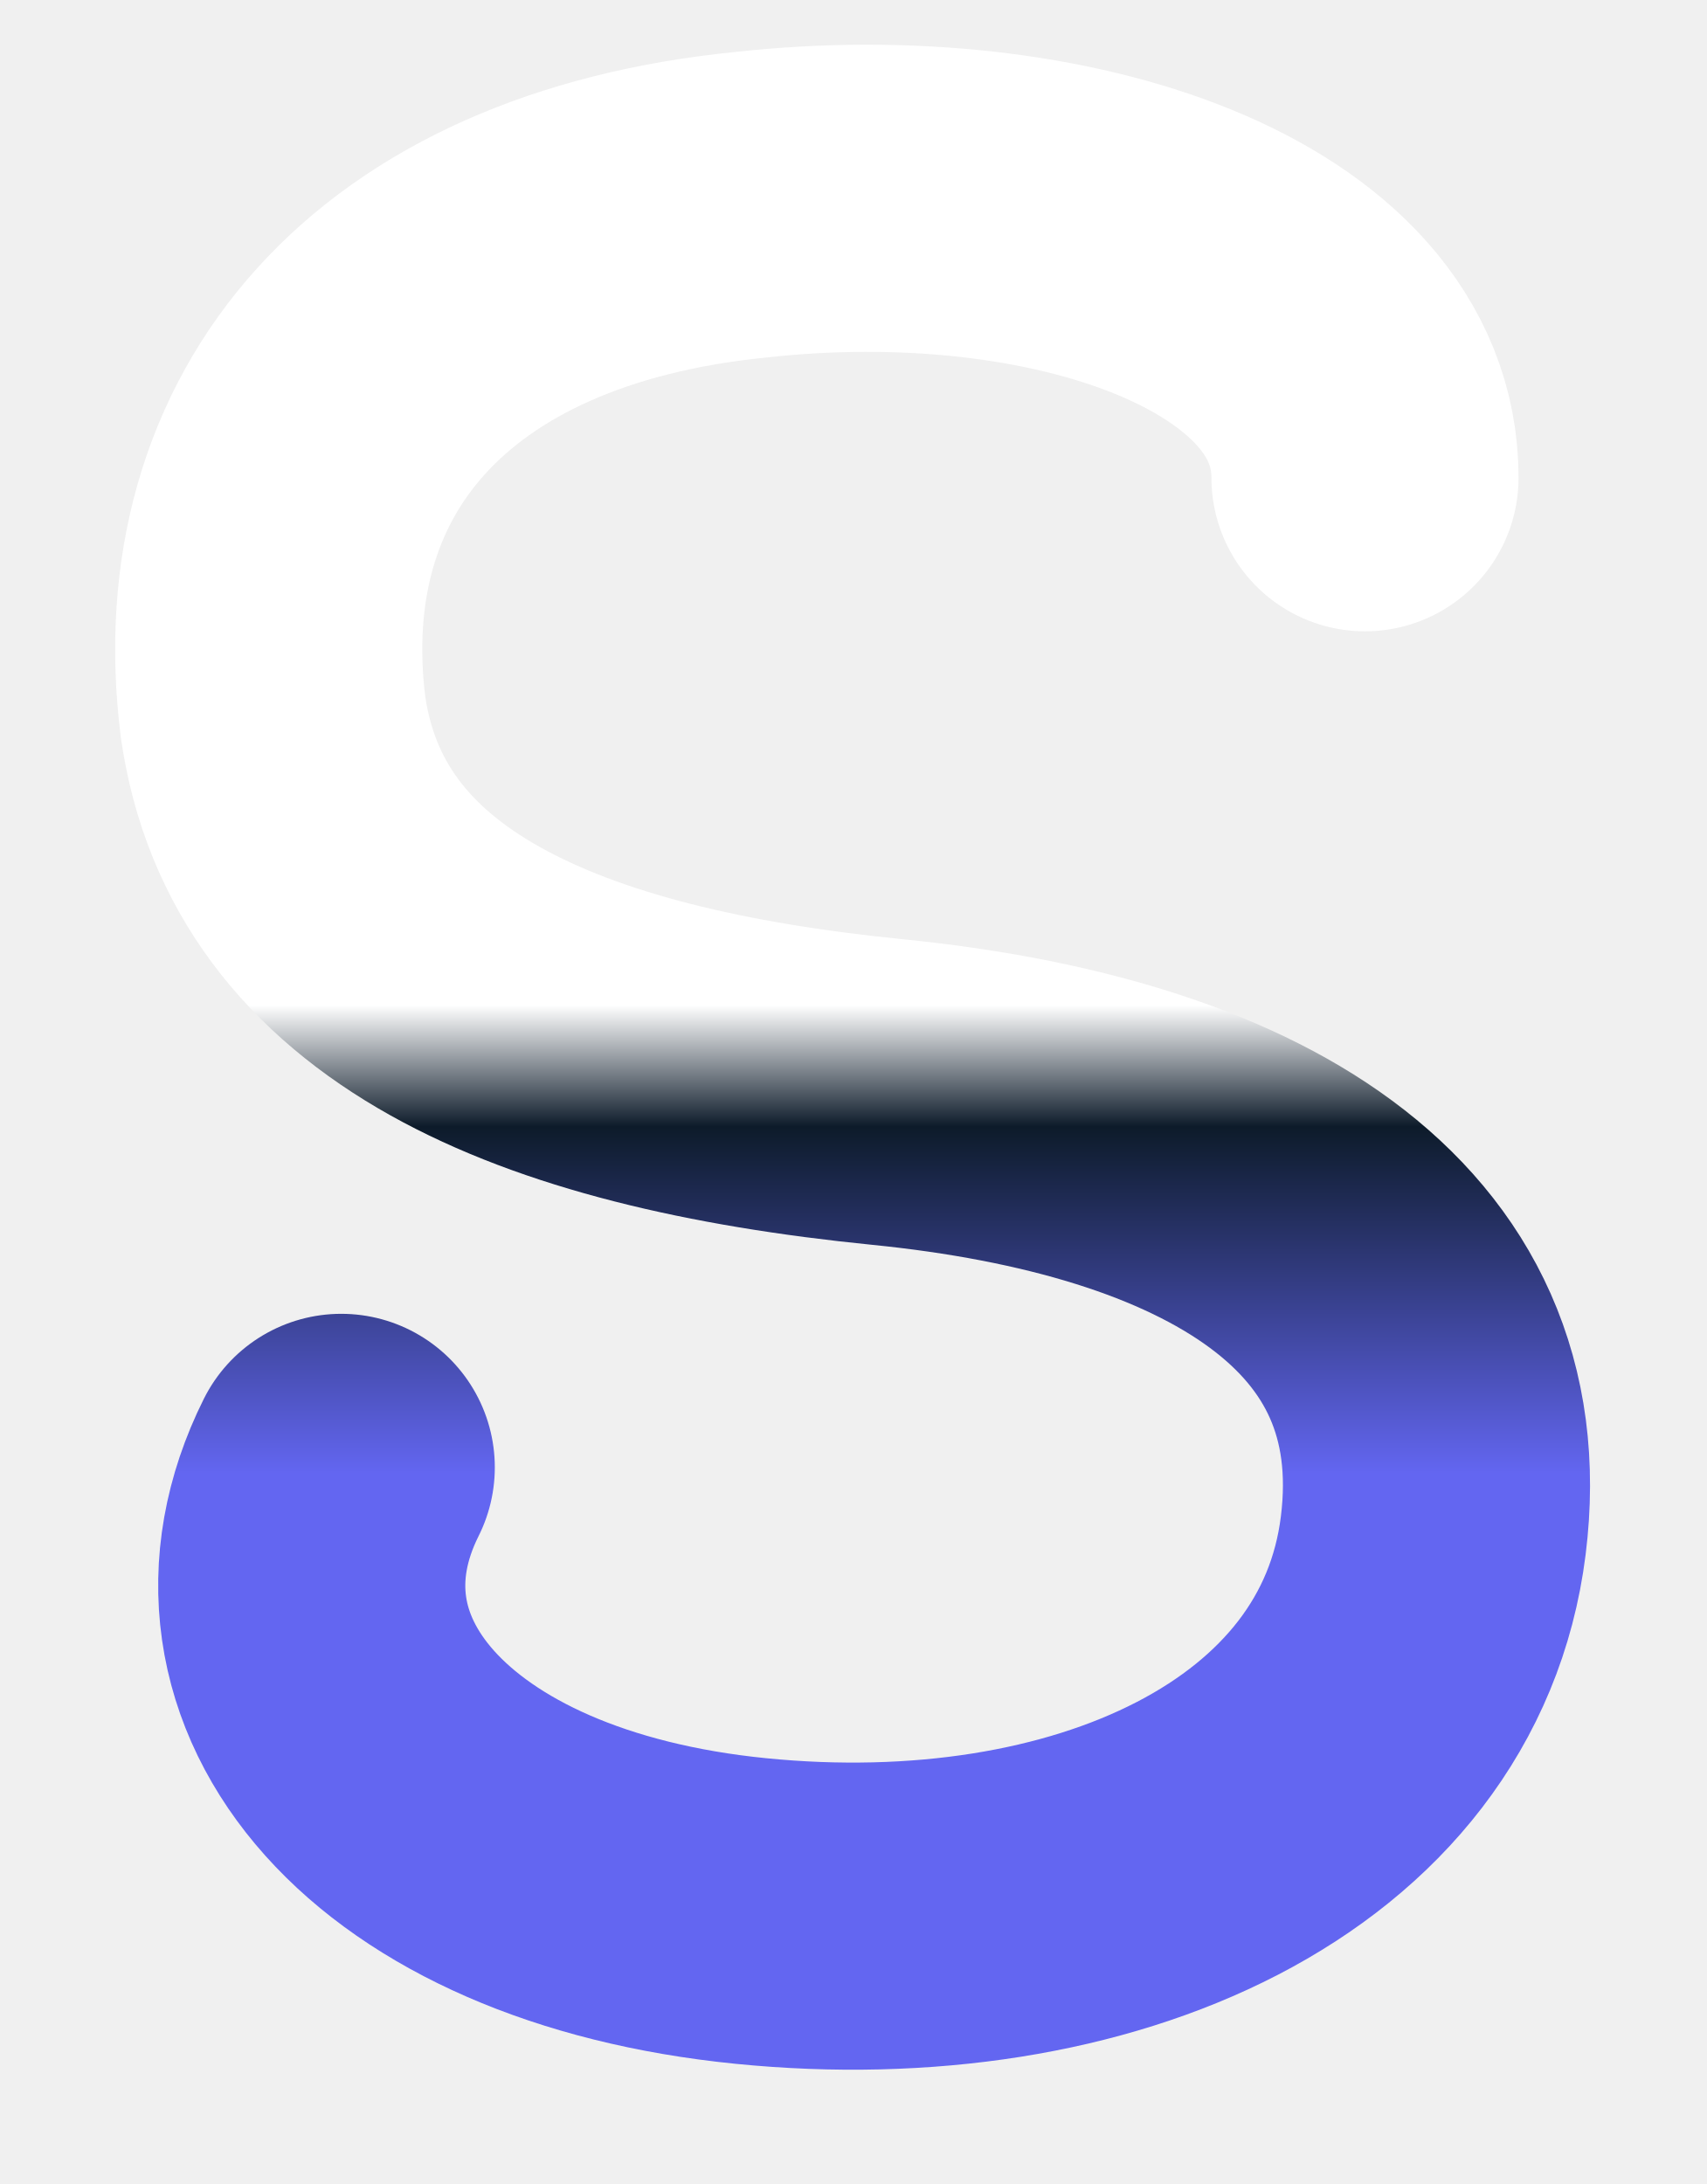
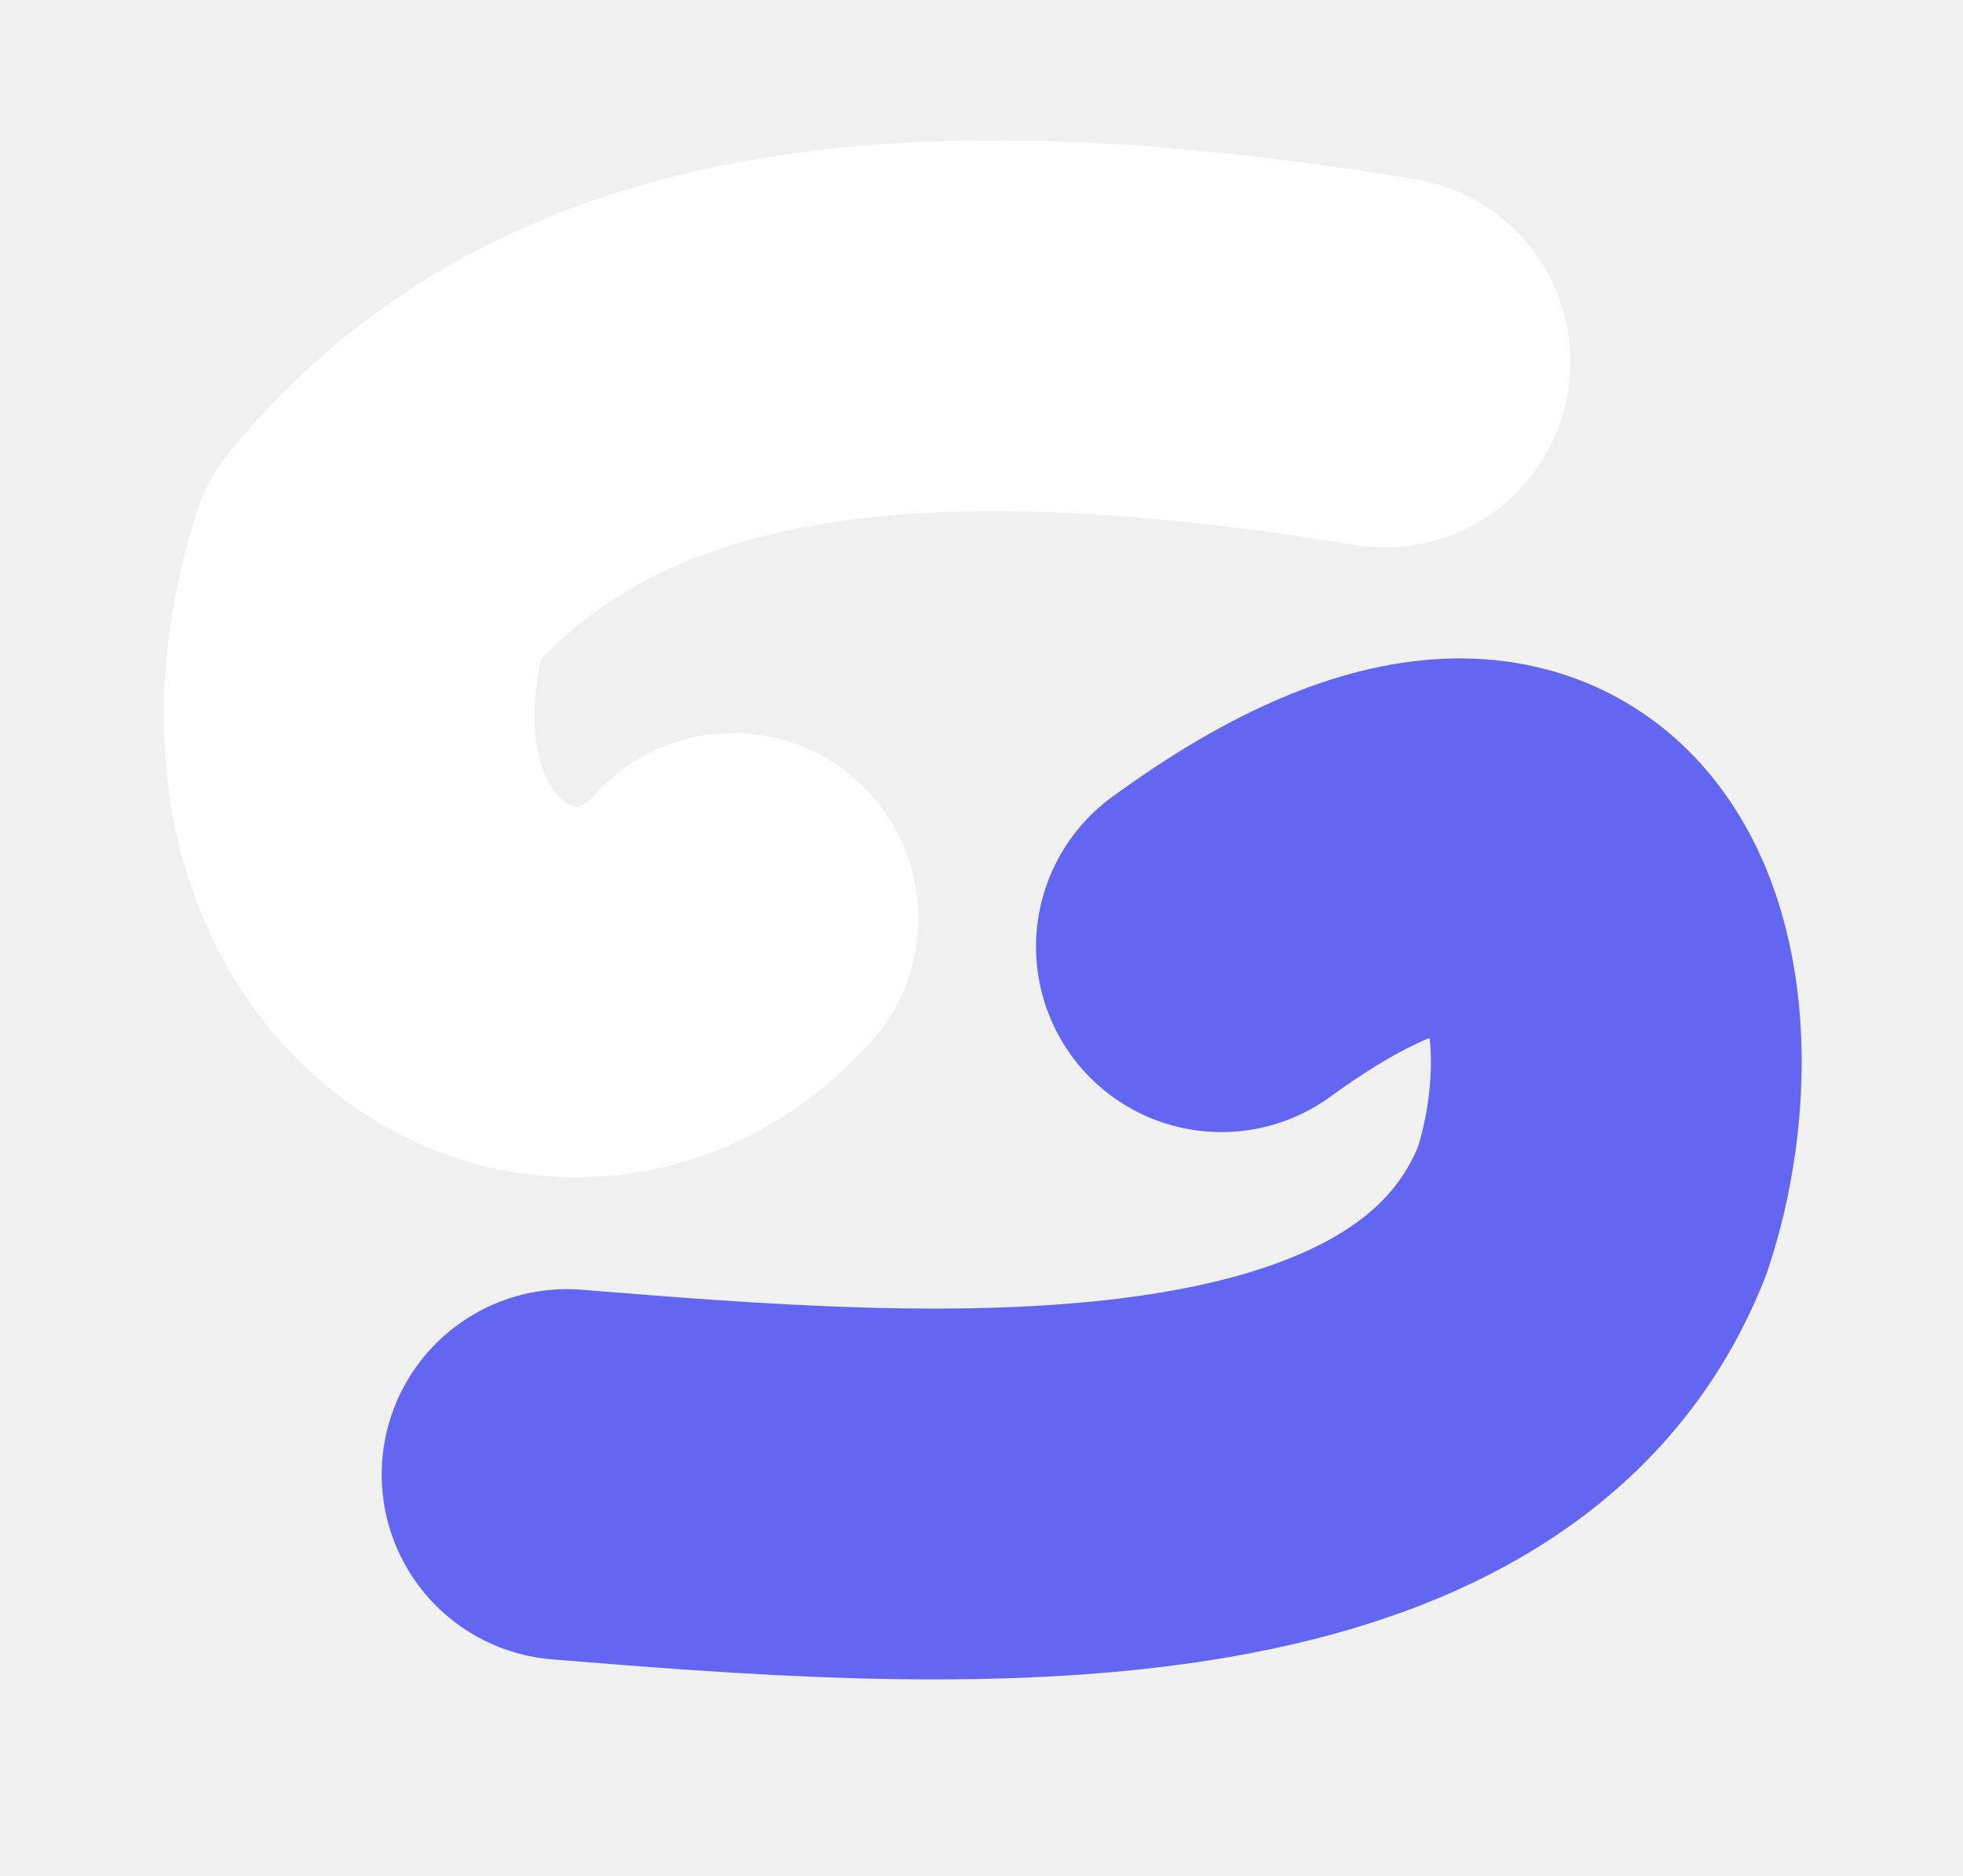
- <svg xmlns="http://www.w3.org/2000/svg" viewBox="-10 -8 100 128">
-   <defs>
-     <linearGradient id="operated" x1="0" y1="0" x2="0" y2="1">
-       <stop offset="0" stop-color="#FFFFFF" />
-       <stop offset="0.47" stop-color="#FFFFFF" />
-       <stop offset="0.54" stop-color="#0D1B2A" />
-       <stop offset="0.74" stop-color="#6366F1" />
-       <stop offset="1" stop-color="#6366F1" />
-     </linearGradient>
-   </defs>
-   <path d="M70 20C70 8 52 2 34 4C14 6 4 18 6 34C8 48 22 54 42 56C62 58 76 66 74 82C72 98 54 106 34 104C14 102 4 90 10 78" fill="none" stroke="url(#operated)" stroke-width="18" stroke-linecap="round" stroke-linejoin="round" />
+ <svg xmlns="http://www.w3.org/2000/svg" viewBox="0 0 90 86">
+   <path d="M63.5 16.6C42.1 13.1 26.5 14.6 17.1 26.1C12 42.5 26 50.5 33.6 42.1" fill="none" stroke="#FFFFFF" stroke-width="17" stroke-linecap="round" stroke-linejoin="round" />
+   <path d="M56 43.4C73 31 76.2 45.9 73 55.5C66.9 71 42.1 68.9 26 67.6" fill="none" stroke="#6366F1" stroke-width="17" stroke-linecap="round" stroke-linejoin="round" />
</svg>
